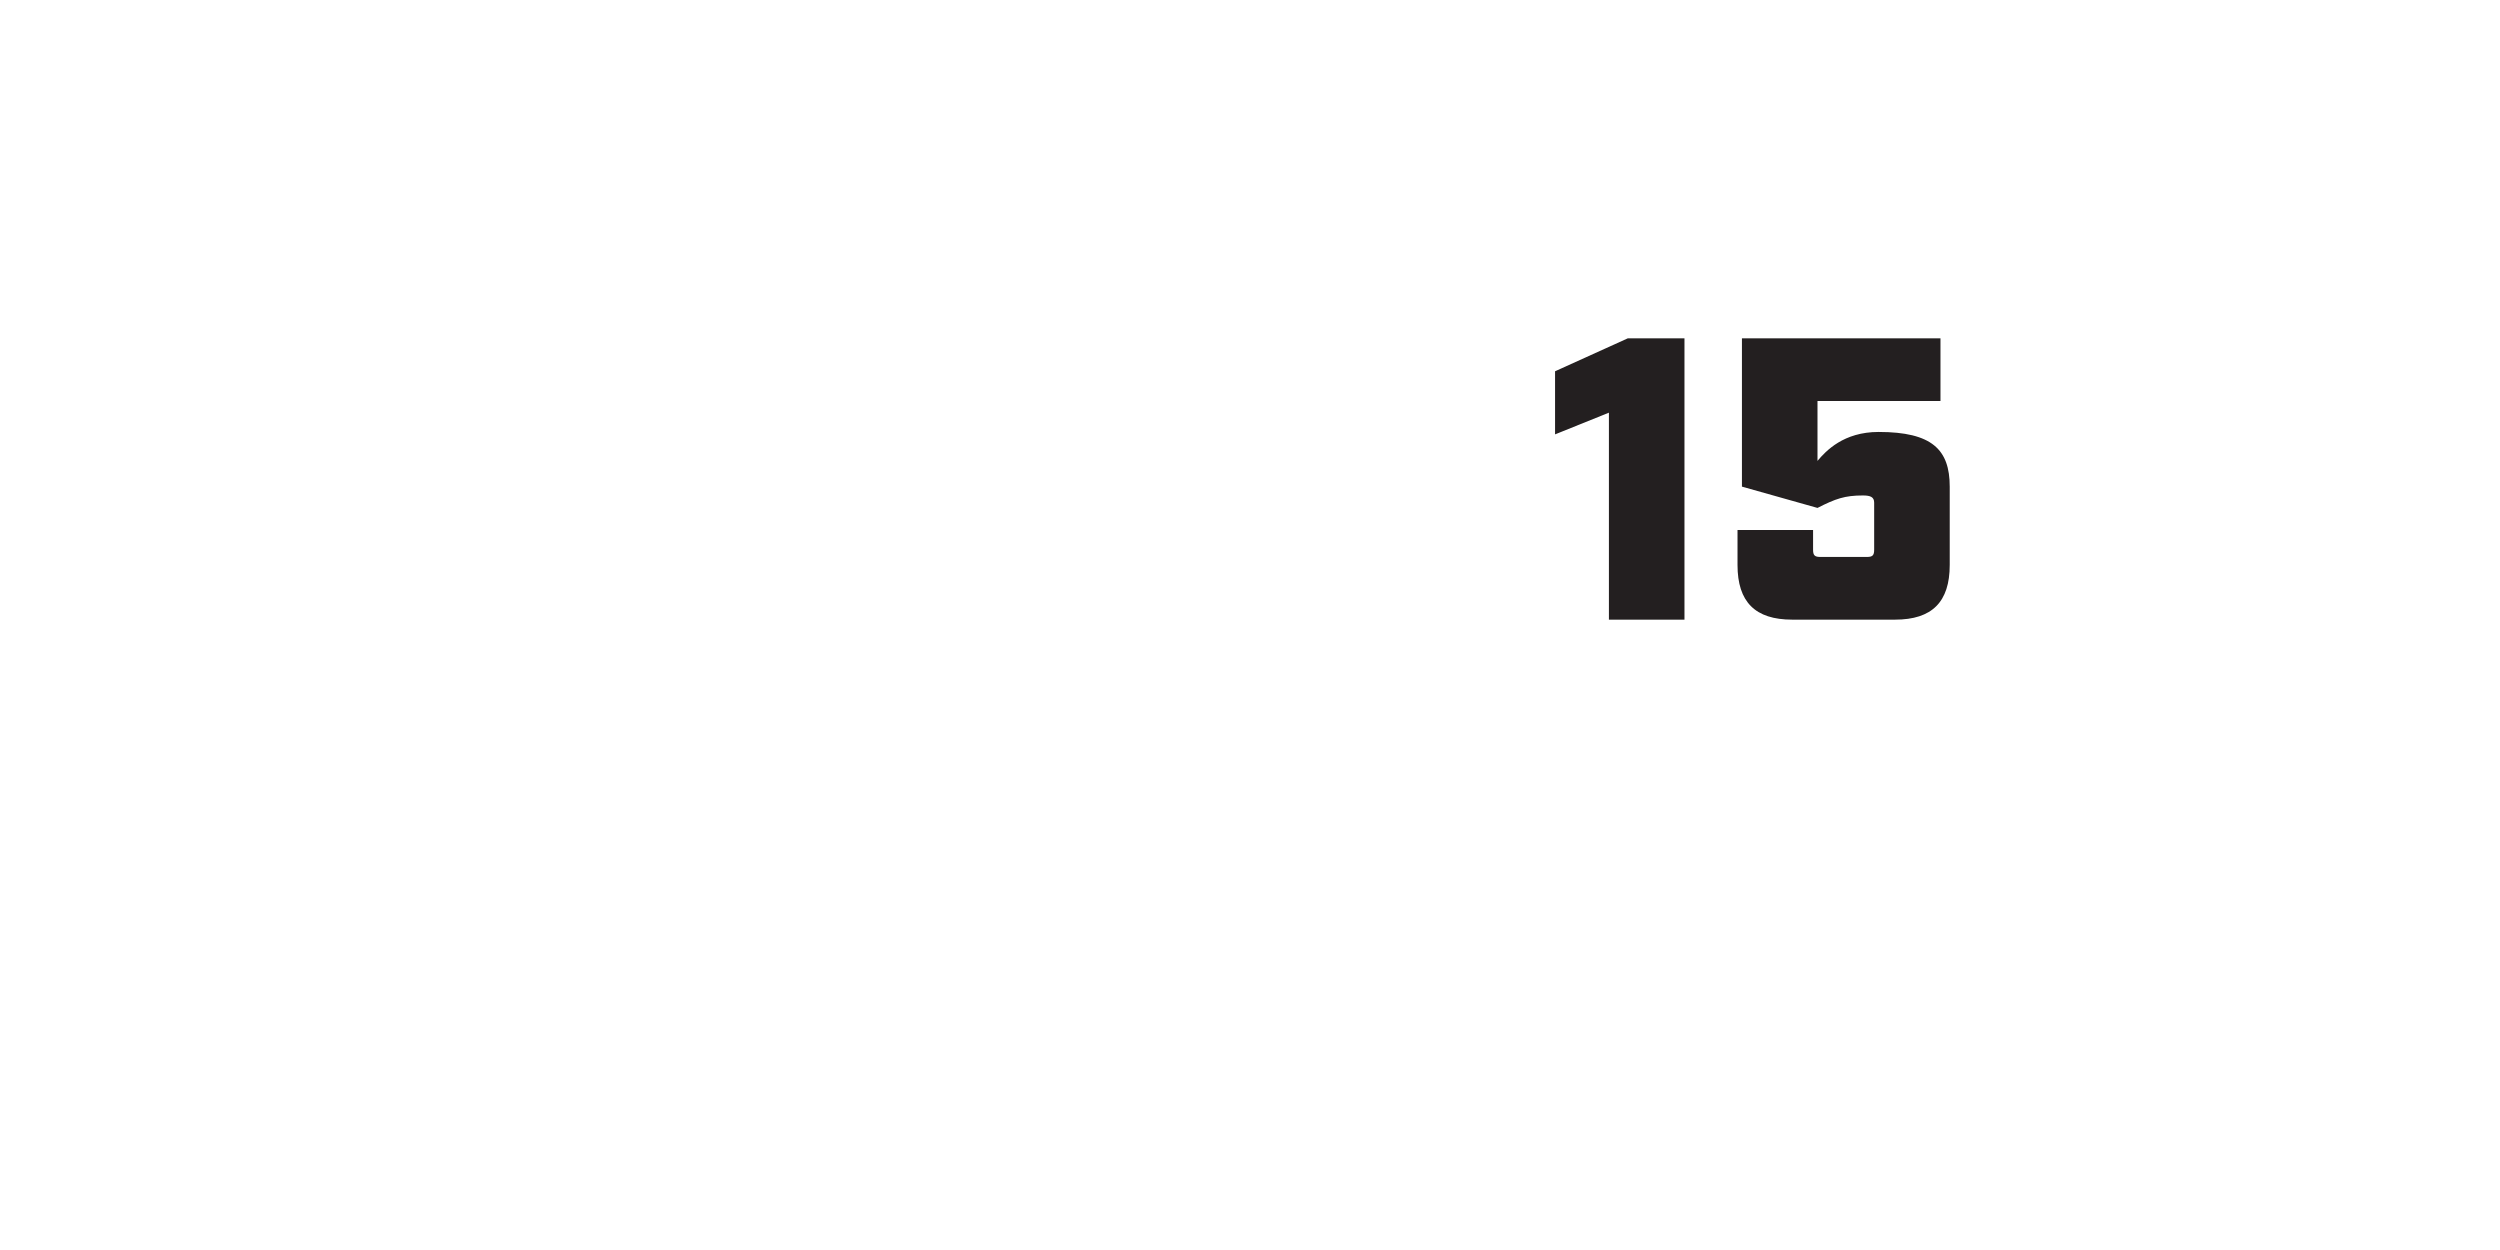
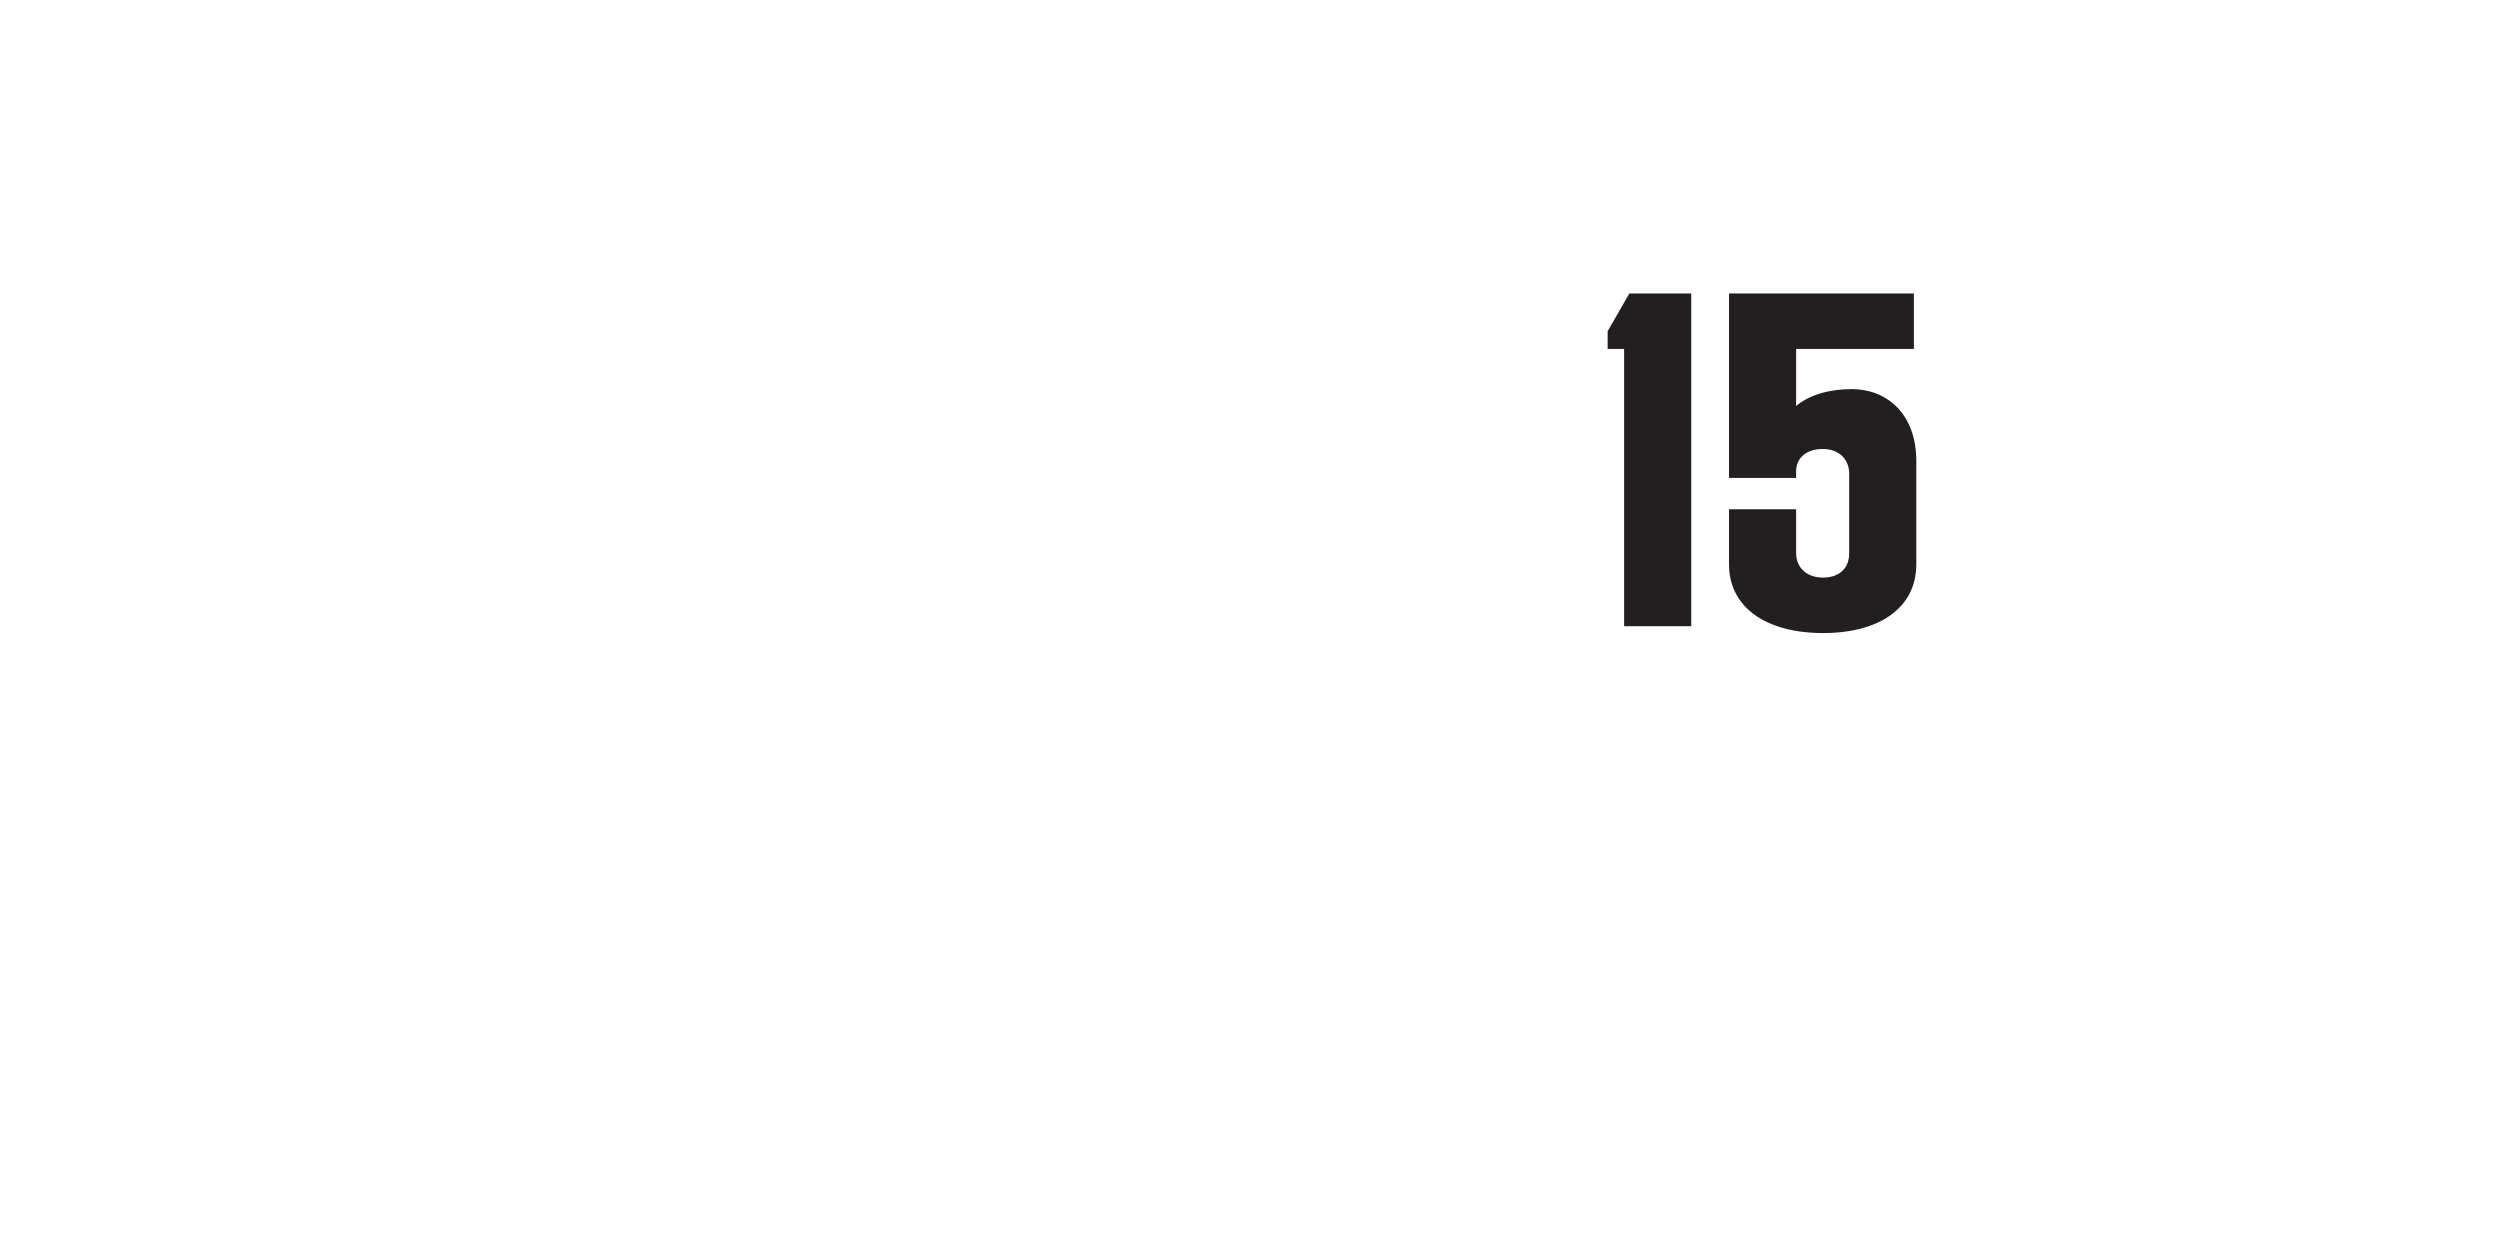
- <svg xmlns="http://www.w3.org/2000/svg" id="FONT" viewBox="0 0 6000 3000">
-   <defs>
-     <style>
-       .cls-1 {
-         fill: #231f20;
-       }
-     </style>
-   </defs>
-   <path id="F1" class="cls-1" d="M3861.39,990.41l-129.25,52.09v-151.44l174.59-79.09h136v675.2h-181.34v-496.75ZM4170.04,1355.98v-83.92h181.34v47.26c0,13.5,3.86,17.36,17.36,17.36h111.89c13.5,0,17.36-3.86,17.36-17.36v-112.85c0-13.5-8.68-17.36-27.01-17.36-43.41,0-65.59,7.72-109,29.9l-181.34-51.12v-355.93h476.5v150.47h-295.16v143.72c20.26-24.11,62.7-69.45,146.62-69.45,128.29,0,170.73,42.44,170.73,131.18v188.09c0,88.74-42.44,131.18-131.18,131.18h-246.93c-88.74,0-131.18-42.44-131.18-131.18Z" />
+ <svg xmlns="http://www.w3.org/2000/svg" id="overlay" version="1.1" viewBox="0 0 6000 3000">
+   <path id="F1" d="M3897.881,1502.952v-665.55h-39.55v-42.44l52.09-90.67h148.54v798.66h-161.08ZM4438.031,1136.412c0-33.76-24.11-58.84-63.66-58.84s-63.66,22.19-63.66,53.05v16.4h-161.08v-442.74h443.7v133.11h-282.62v136.97c35.69-29.9,86.81-40.51,134.08-40.51,80.06,0,154.33,55.94,154.33,172.66v247.89c0,103.21-86.81,164.94-223.78,164.94s-225.71-61.73-225.71-164.94v-132.15h161.08v105.14c0,33.76,24.11,58.84,64.63,58.84s62.7-24.11,62.7-57.87v-191.95l-.01-0Z" fill="#231f20" />
</svg>
